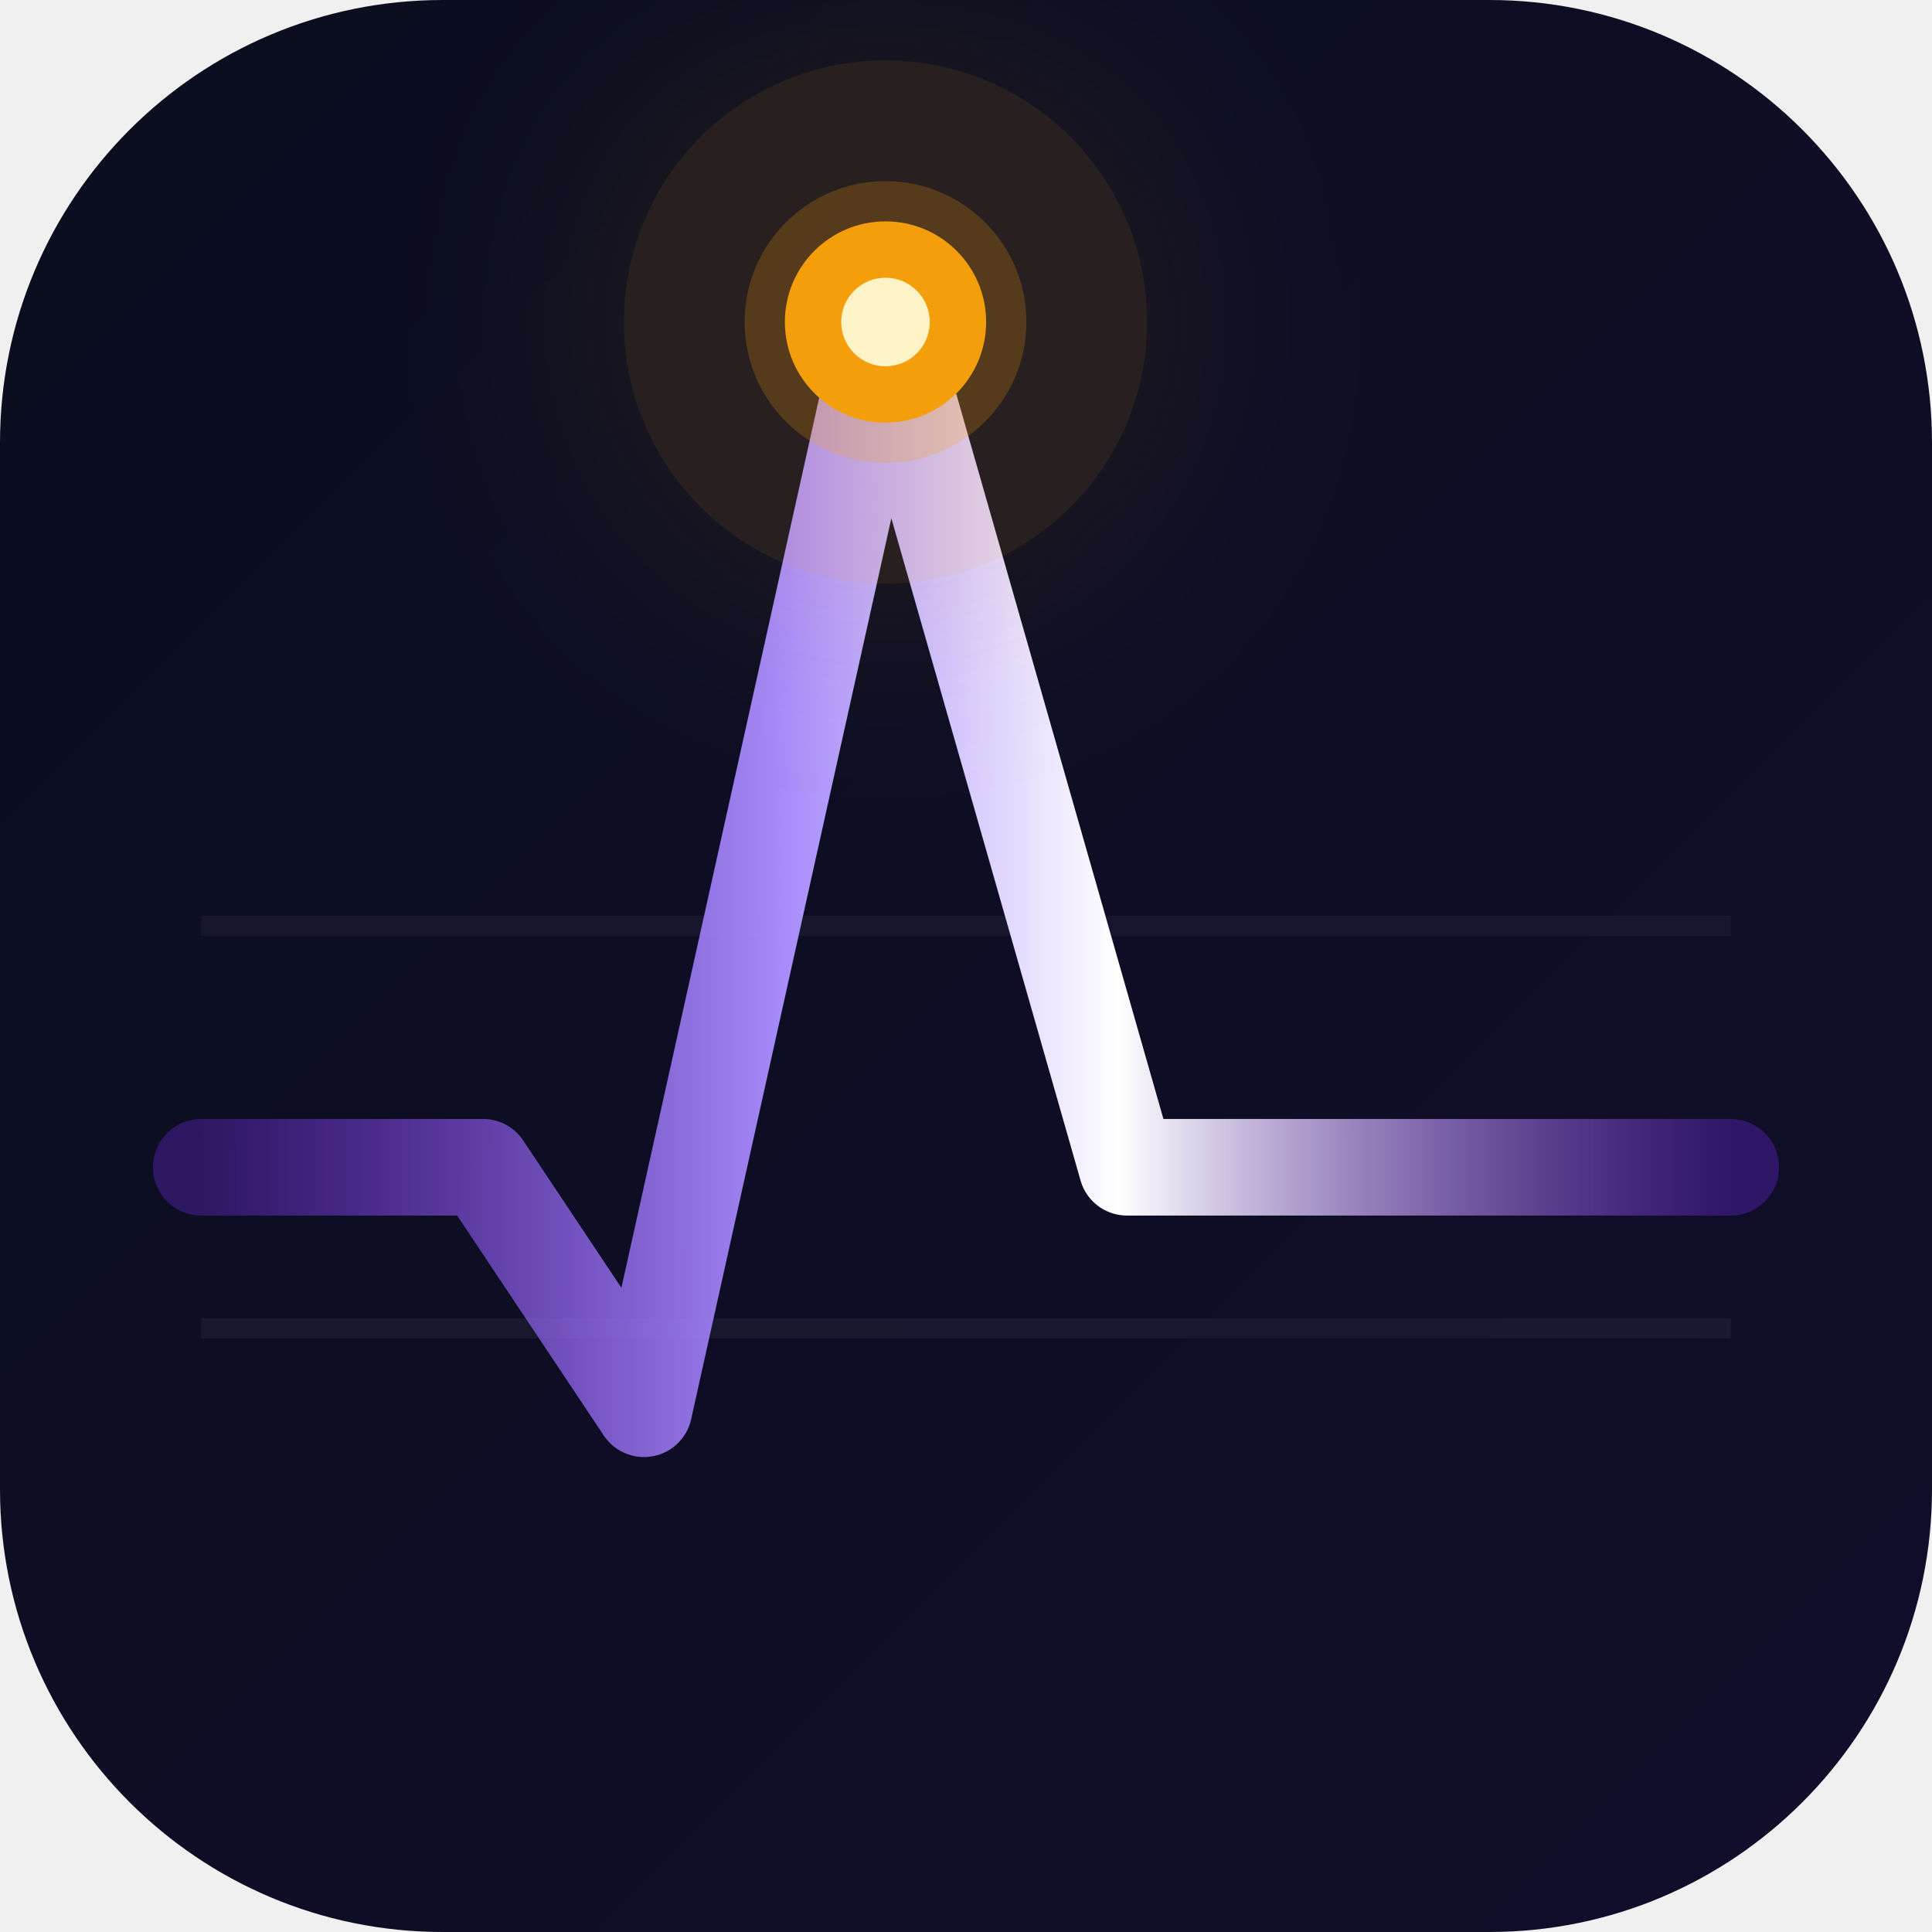
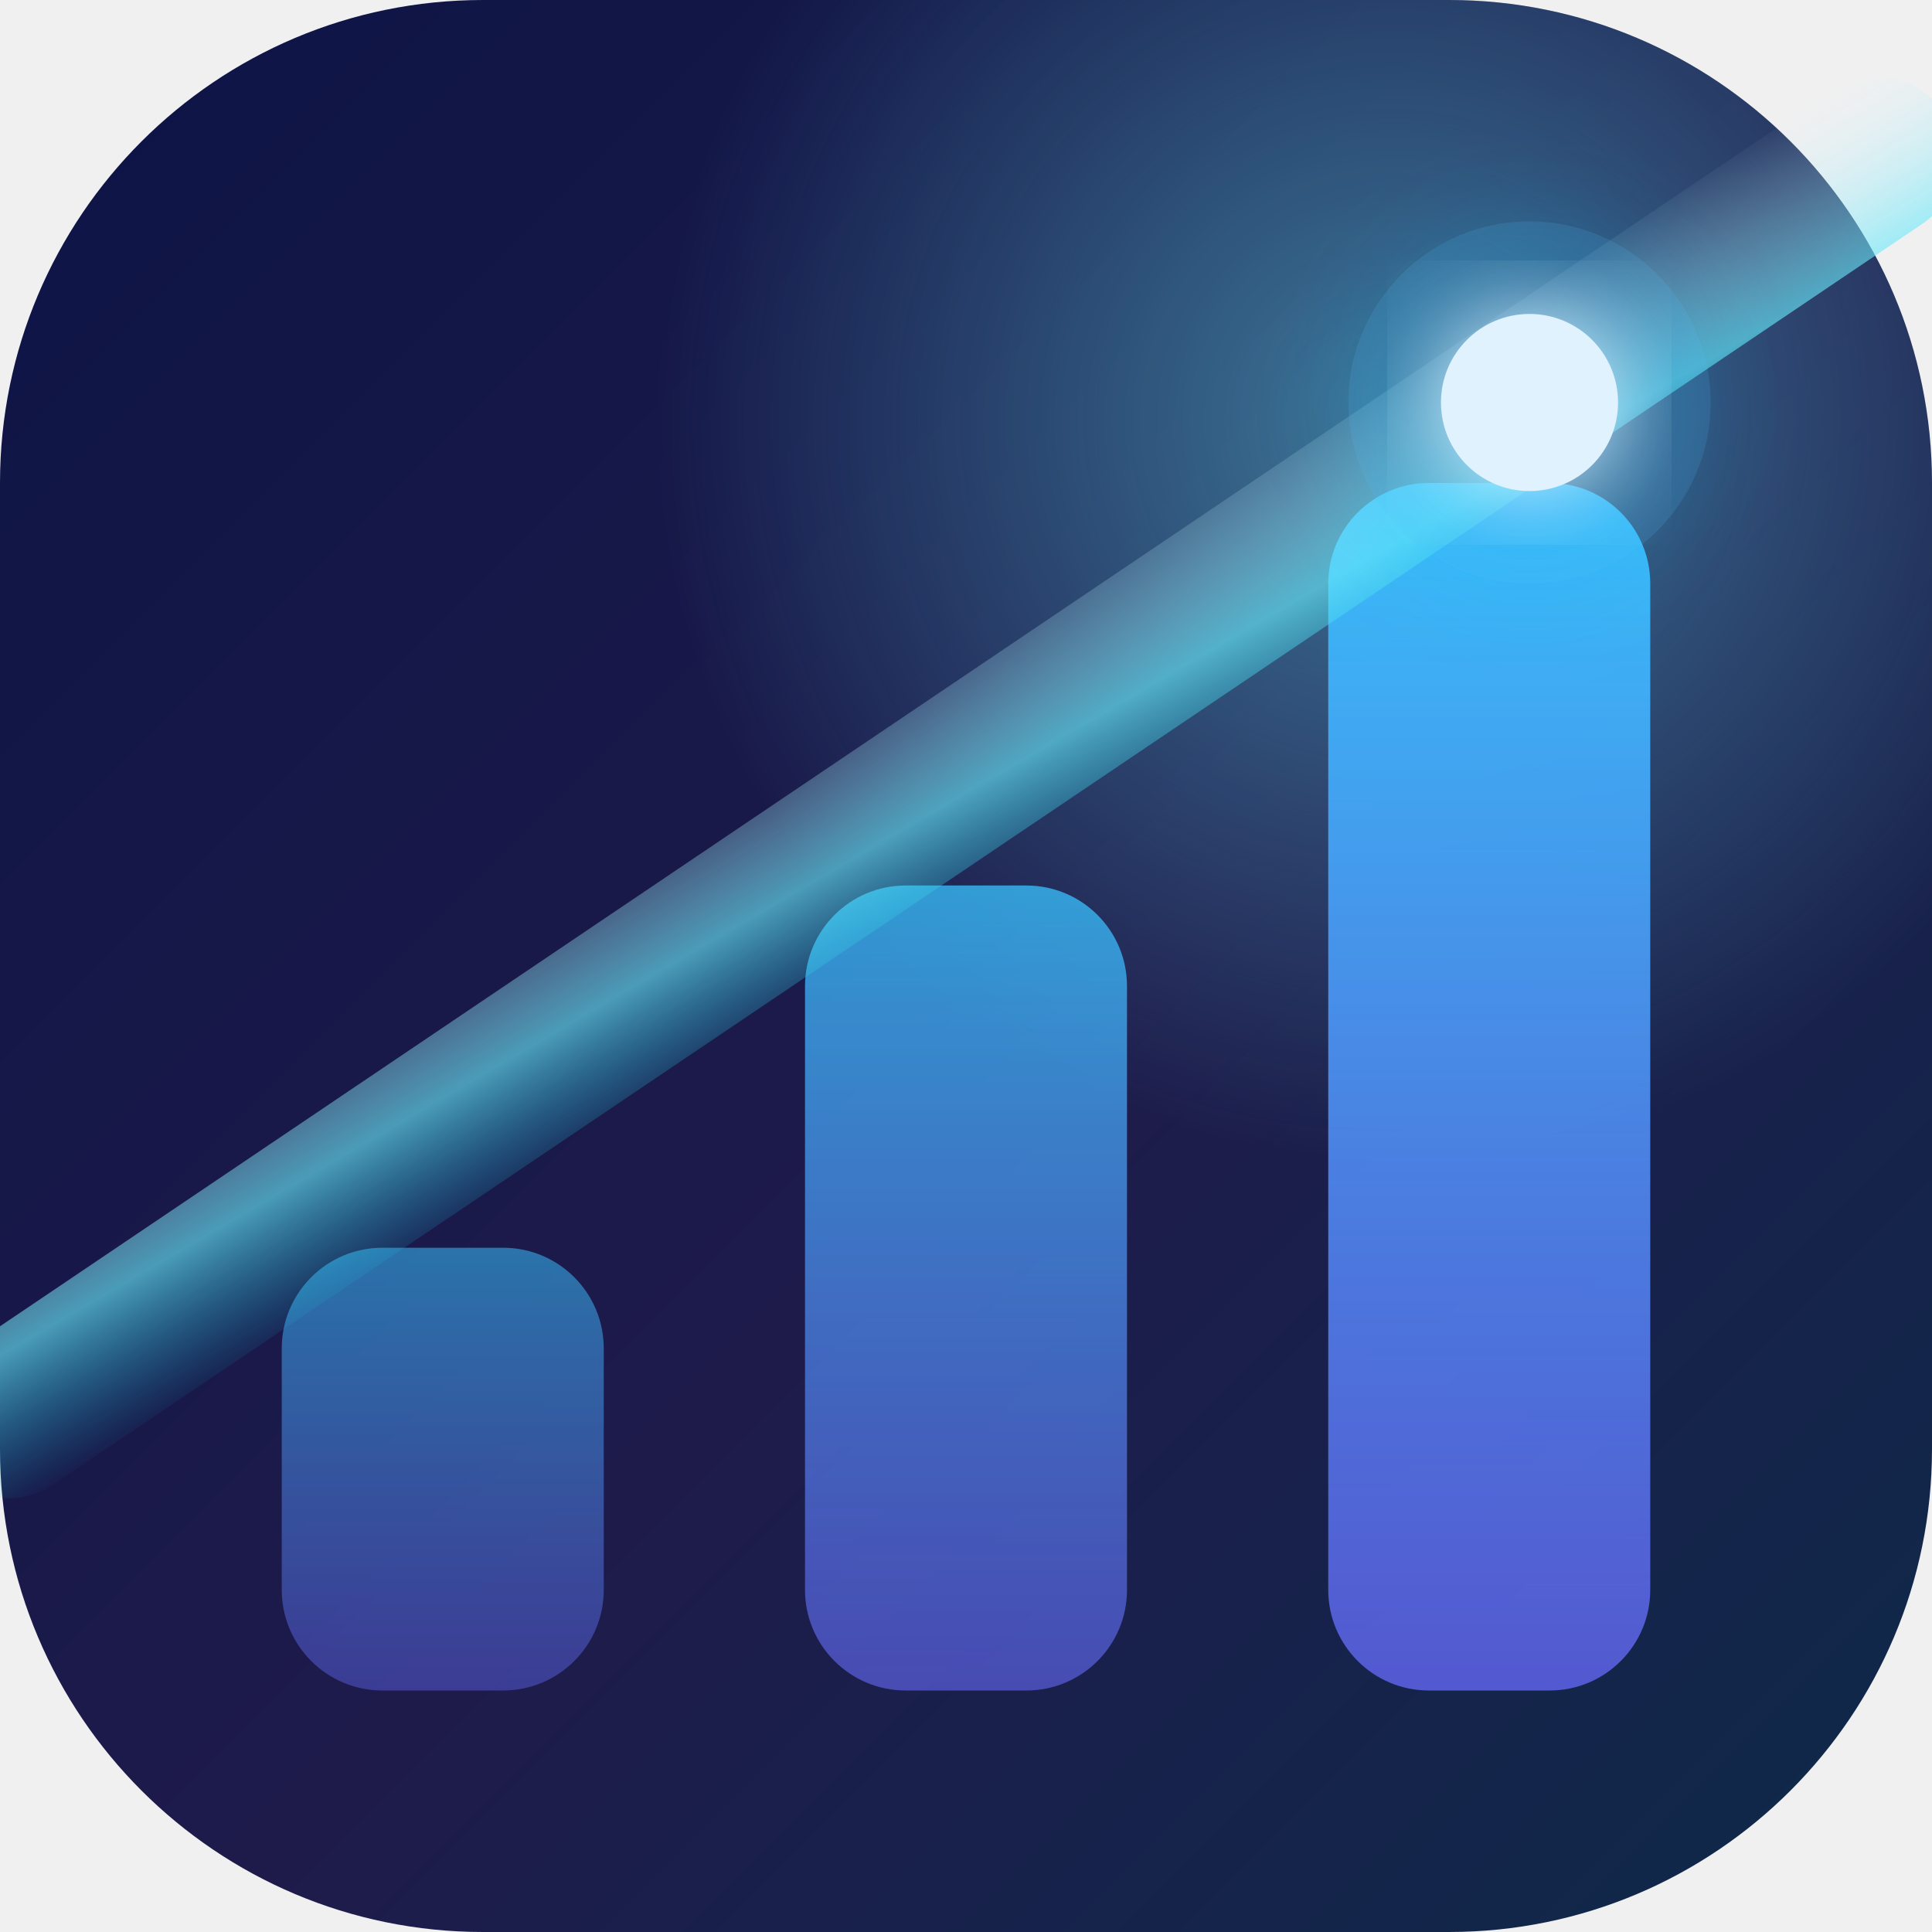
<svg xmlns="http://www.w3.org/2000/svg" viewBox="0 0 48 48" fill="none">
  <defs>
    <linearGradient id="bg" x1="0" y1="0" x2="48" y2="48" gradientUnits="userSpaceOnUse">
-       <stop offset="0%" stop-color="#0a0e1e" />
-       <stop offset="100%" stop-color="#110d2b" />
+       <stop offset="0%" stop-color="#0c1445" />
+       <stop offset="55%" stop-color="#1e1b4b" />
+       <stop offset="100%" stop-color="#0e2a4a" />
    </linearGradient>
-     <linearGradient id="pulse" x1="5" y1="0" x2="43" y2="0" gradientUnits="userSpaceOnUse">
-       <stop offset="0%" stop-color="#6d28d9" stop-opacity="0.35" />
-       <stop offset="38%" stop-color="#a78bfa" />
-       <stop offset="60%" stop-color="#ffffff" />
-       <stop offset="100%" stop-color="#6d28d9" stop-opacity="0.35" />
+     <linearGradient id="bar1" x1="0" y1="0" x2="0" y2="1" gradientUnits="objectBoundingBox">
+       <stop offset="0%" stop-color="#38bdf8" stop-opacity="1" />
+       <stop offset="100%" stop-color="#6366f1" stop-opacity="0.8" />
    </linearGradient>
-     <filter id="glow" x="-80%" y="-80%" width="260%" height="260%">
-       <feGaussianBlur stdDeviation="3" result="blur" />
+     <linearGradient id="ray" x1="0" y1="1" x2="1" y2="0" gradientUnits="objectBoundingBox">
+       <stop offset="0%" stop-color="#06b6d4" stop-opacity="0" />
+       <stop offset="45%" stop-color="#67e8f9" stop-opacity="0.9" />
+       <stop offset="100%" stop-color="#e0f2fe" stop-opacity="0" />
+     </linearGradient>
+     <radialGradient id="spark" cx="72%" cy="22%" r="38%">
+       <stop offset="0%" stop-color="#67e8f9" stop-opacity="0.45" />
+       <stop offset="100%" stop-color="#67e8f9" stop-opacity="0" />
+     </radialGradient>
+     <filter id="glow" x="-30%" y="-30%" width="160%" height="160%">
+       <feGaussianBlur stdDeviation="1.2" result="blur" />
      <feMerge>
        <feMergeNode in="blur" />
        <feMergeNode in="SourceGraphic" />
      </feMerge>
    </filter>
  </defs>
-   <rect width="48" height="48" rx="11" fill="url(#bg)" />
-   <line x1="5" y1="33" x2="43" y2="33" stroke="#ffffff" stroke-width="0.5" opacity="0.05" />
-   <line x1="5" y1="23" x2="43" y2="23" stroke="#ffffff" stroke-width="0.5" opacity="0.04" />
-   <path d="M5,29 L12,29 L16,35 L22,8 L28,29 L43,29" fill="none" stroke="url(#pulse)" stroke-width="2.4" stroke-linecap="round" stroke-linejoin="round" />
-   <circle cx="22" cy="8" r="6.5" fill="#f59e0b" opacity="0.12" filter="url(#glow)" />
-   <circle cx="22" cy="8" r="3.5" fill="#f59e0b" opacity="0.22" />
-   <circle cx="22" cy="8" r="2.5" fill="#f59e0b" />
-   <circle cx="22" cy="8" r="1.1" fill="#fef3c7" />
+   <rect width="48" height="48" rx="12" fill="url(#bg)" />
+   <rect width="48" height="48" rx="12" fill="url(#spark)" />
+   <rect x="7" y="31" width="8" height="11" rx="2.5" fill="url(#bar1)" opacity="0.55" />
+   <rect x="20" y="22" width="8" height="20" rx="2.5" fill="url(#bar1)" opacity="0.78" />
+   <rect x="33" y="12" width="8" height="30" rx="2.5" fill="url(#bar1)" />
+   <rect x="-4" y="18" width="60" height="4" rx="2" transform="rotate(-34 24 24)" fill="url(#ray)" opacity="0.7" />
+   <circle cx="38" cy="10" r="4.5" fill="#38bdf8" fill-opacity="0.15" filter="url(#glow)" />
+   <circle cx="38" cy="10" r="2.2" fill="#e0f2fe" filter="url(#glow)" />
</svg>
